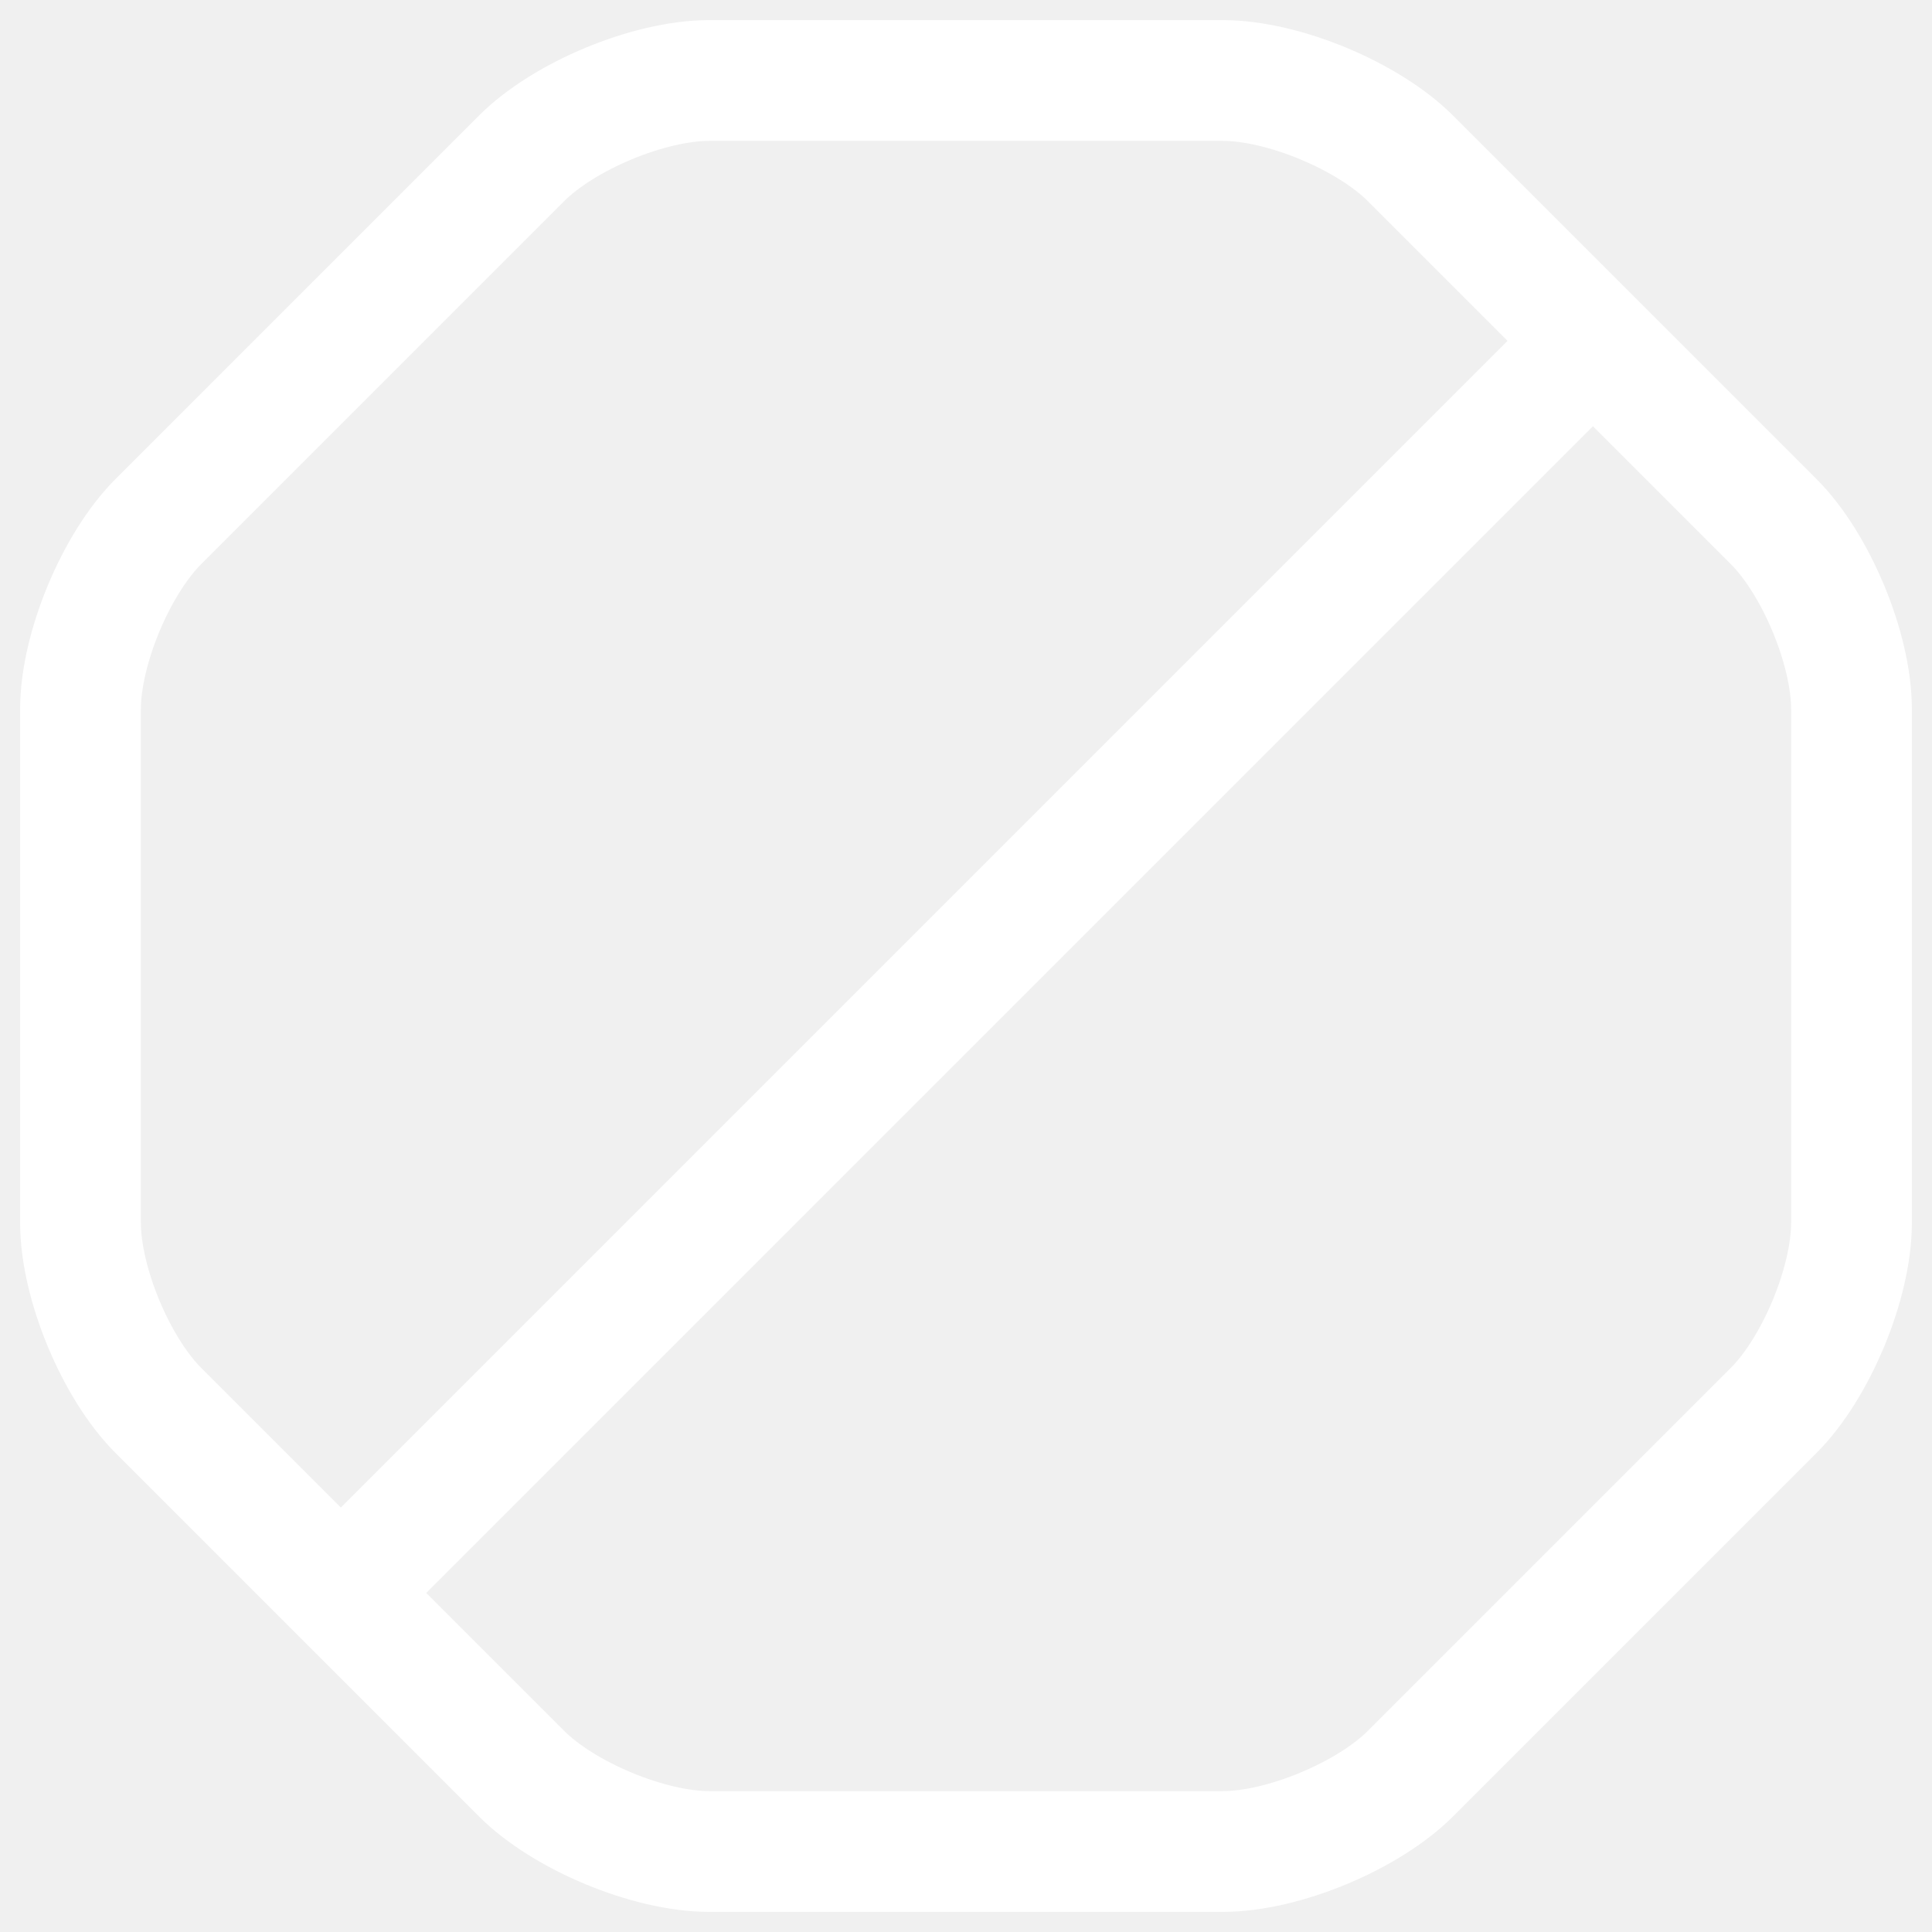
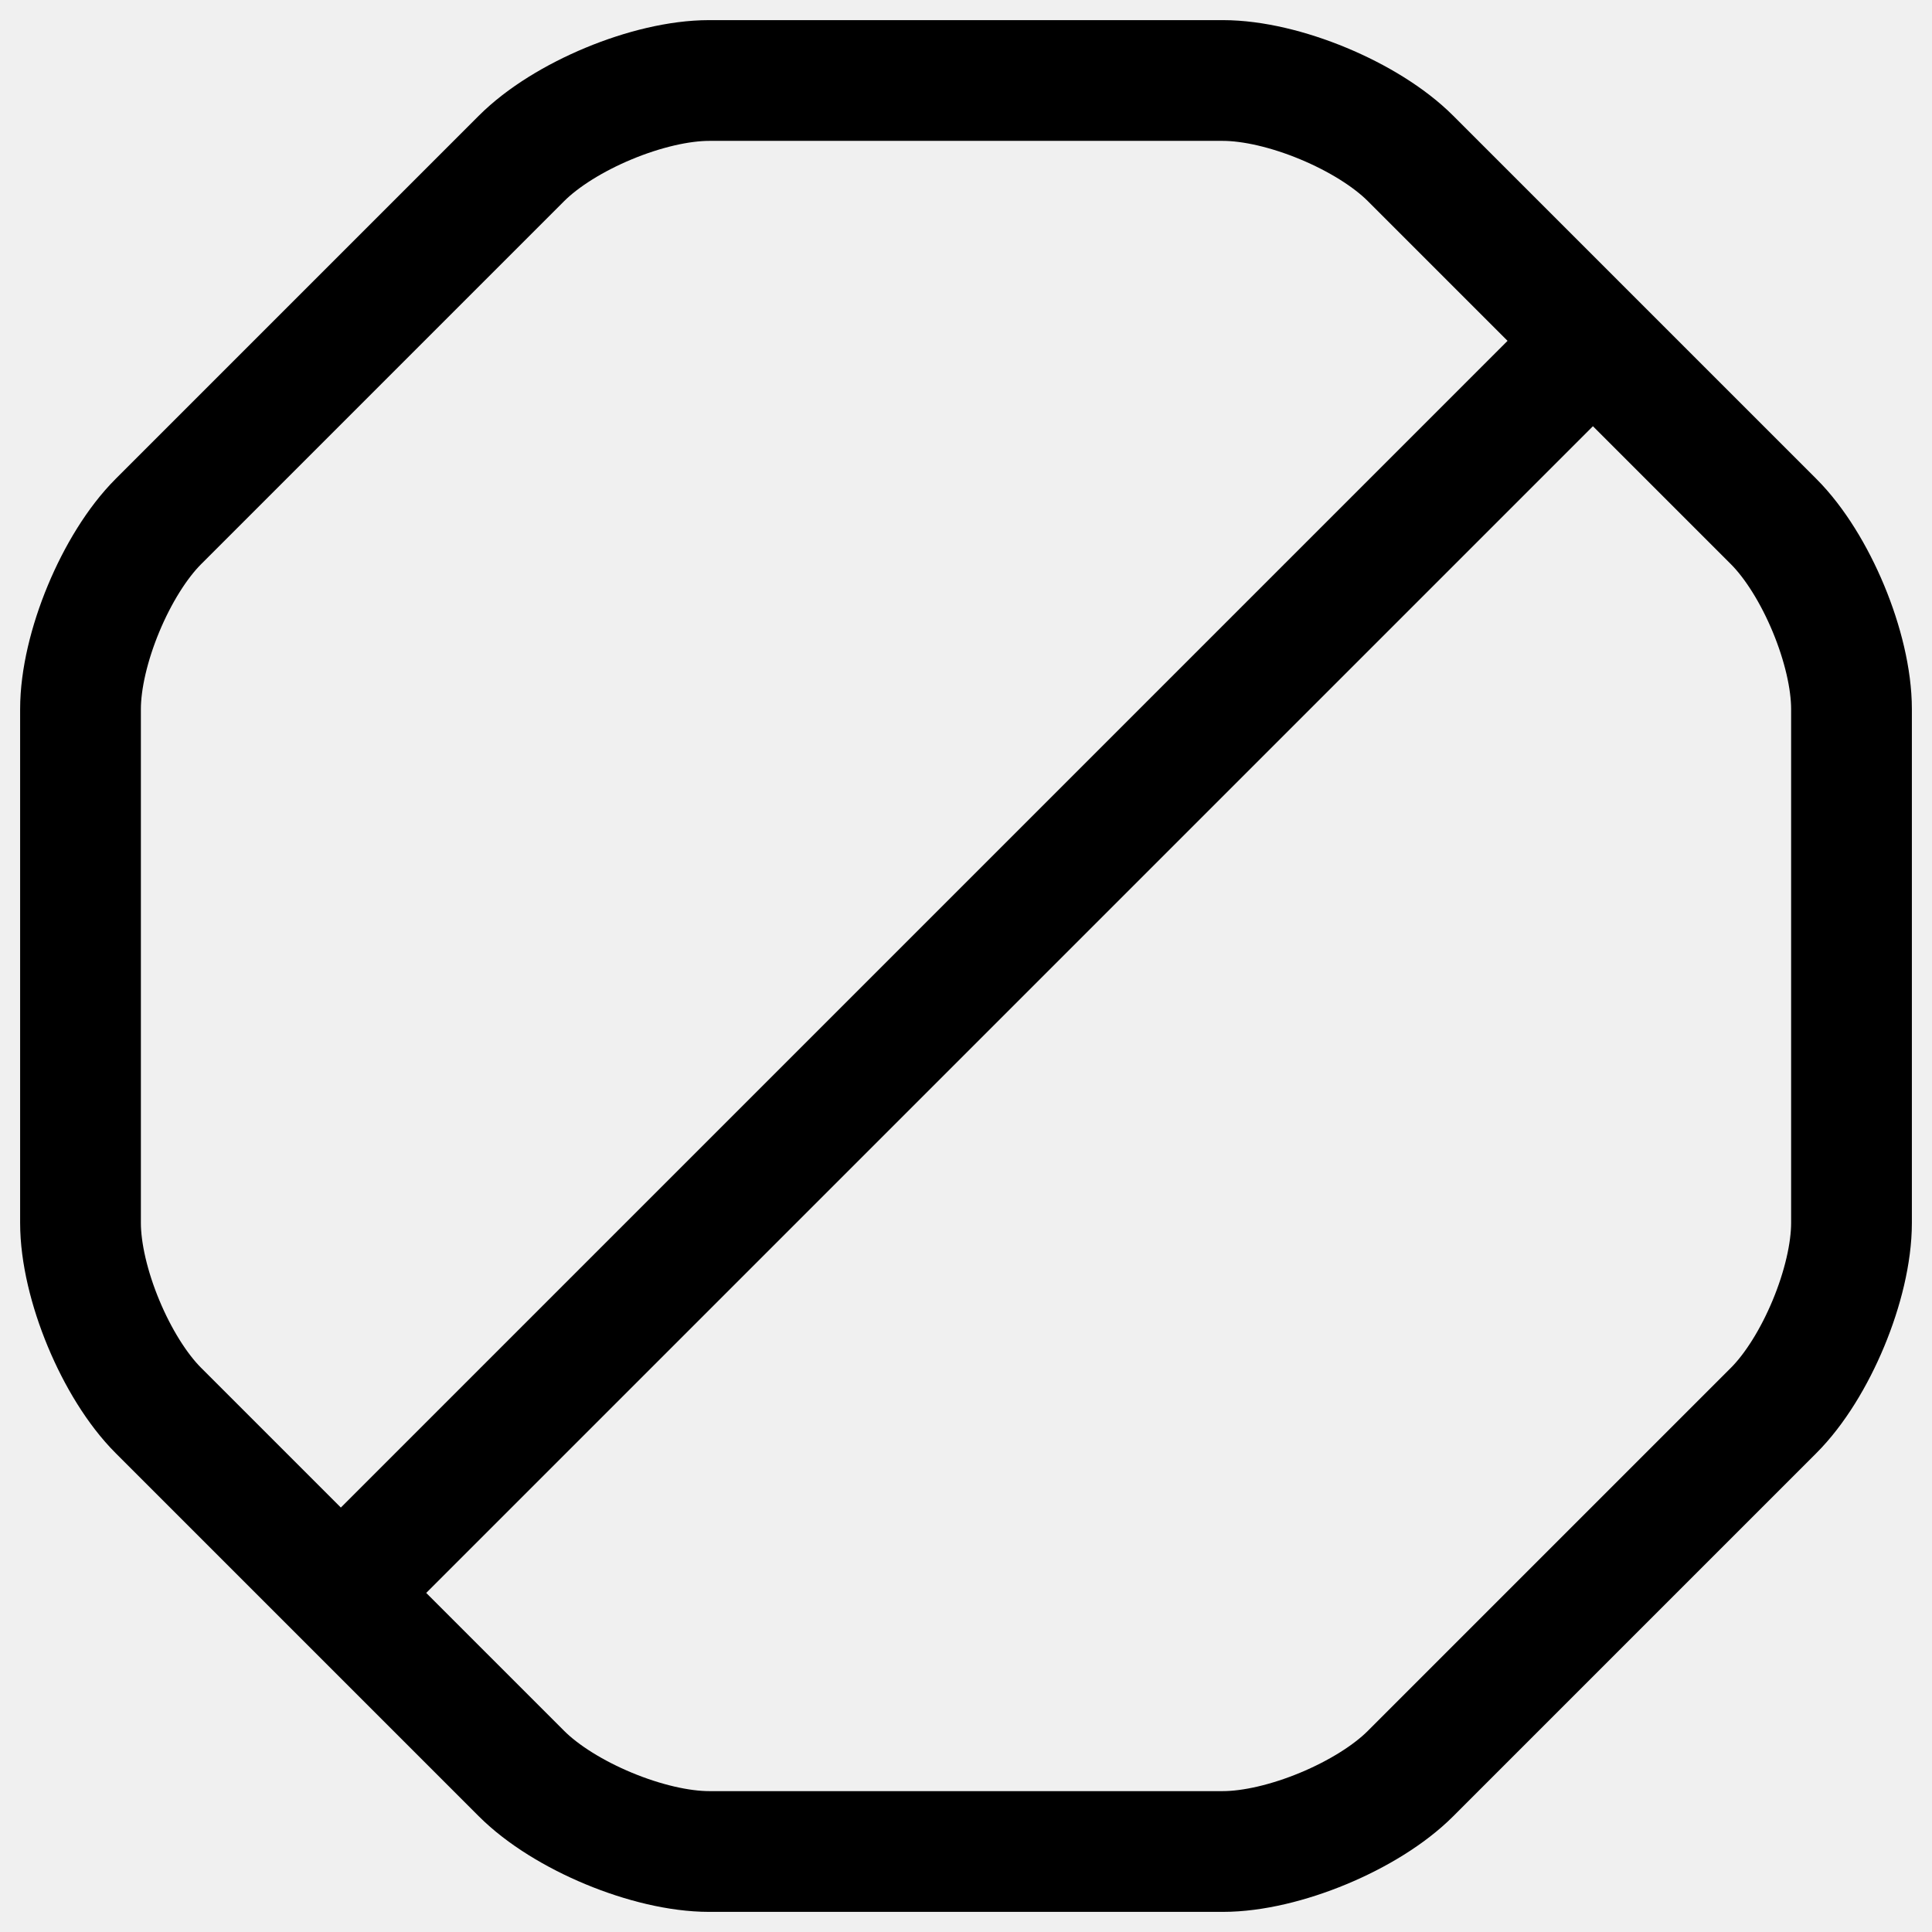
<svg xmlns="http://www.w3.org/2000/svg" width="24" height="24" viewBox="0 0 24 24" fill="none">
-   <path d="M4.234 19.788L19.788 4.234M15.19 1H8.81C8.062 1 7.006 1.44 6.478 1.968L1.968 6.478C1.44 7.006 1 8.062 1 8.81V15.19C1 15.938 1.44 16.994 1.968 17.522L6.478 22.032C7.006 22.56 8.062 23 8.81 23H15.19C15.938 23 16.994 22.56 17.522 22.032L22.032 17.522C22.56 16.994 23 15.938 23 15.19V8.81C23 8.062 22.56 7.006 22.032 6.478L17.522 1.968C16.994 1.44 15.938 1 15.19 1Z" stroke="white" stroke-width="1.5" stroke-linecap="round" stroke-linejoin="round" />
+   <path d="M4.234 19.788L19.788 4.234M15.19 1H8.81C8.062 1 7.006 1.44 6.478 1.968L1.968 6.478C1.44 7.006 1 8.062 1 8.81V15.19C1 15.938 1.44 16.994 1.968 17.522L6.478 22.032C7.006 22.56 8.062 23 8.81 23H15.19C15.938 23 16.994 22.56 17.522 22.032L22.032 17.522C22.56 16.994 23 15.938 23 15.19V8.81C23 8.062 22.56 7.006 22.032 6.478L17.522 1.968C16.994 1.44 15.938 1 15.19 1Z" stroke="currentColor" stroke-width="1.5" stroke-linecap="round" stroke-linejoin="round" />
</svg>
